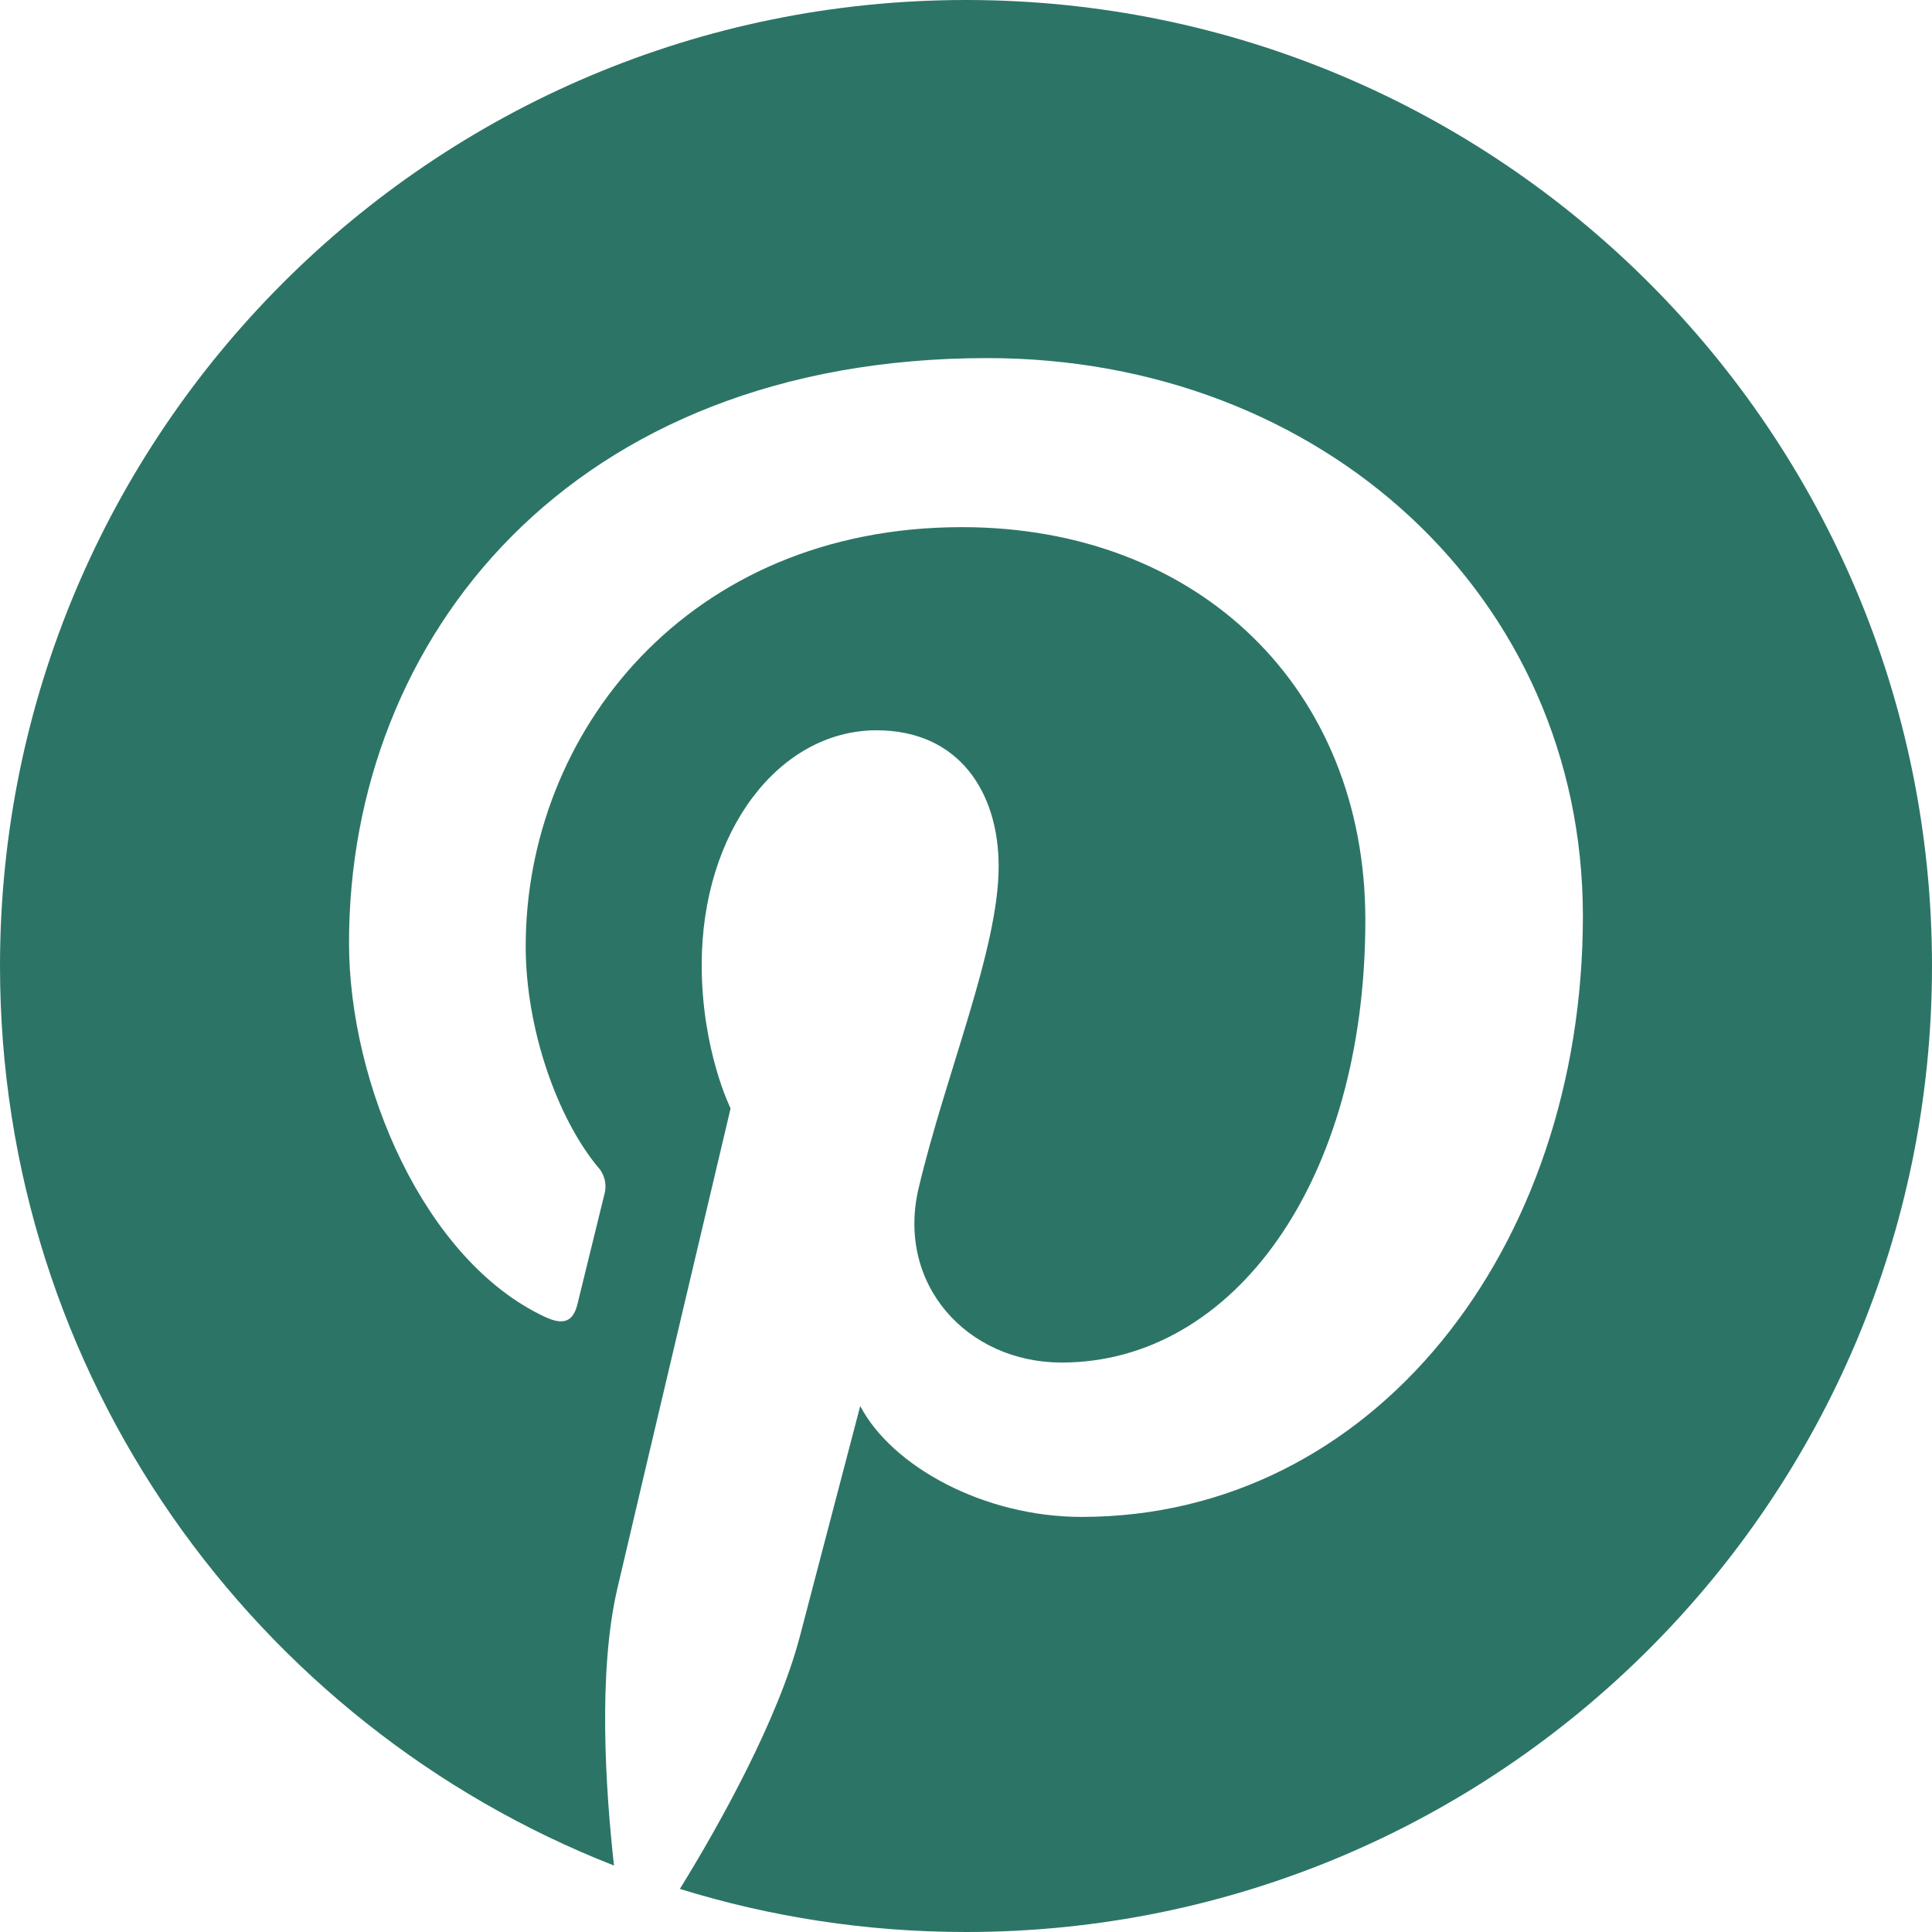
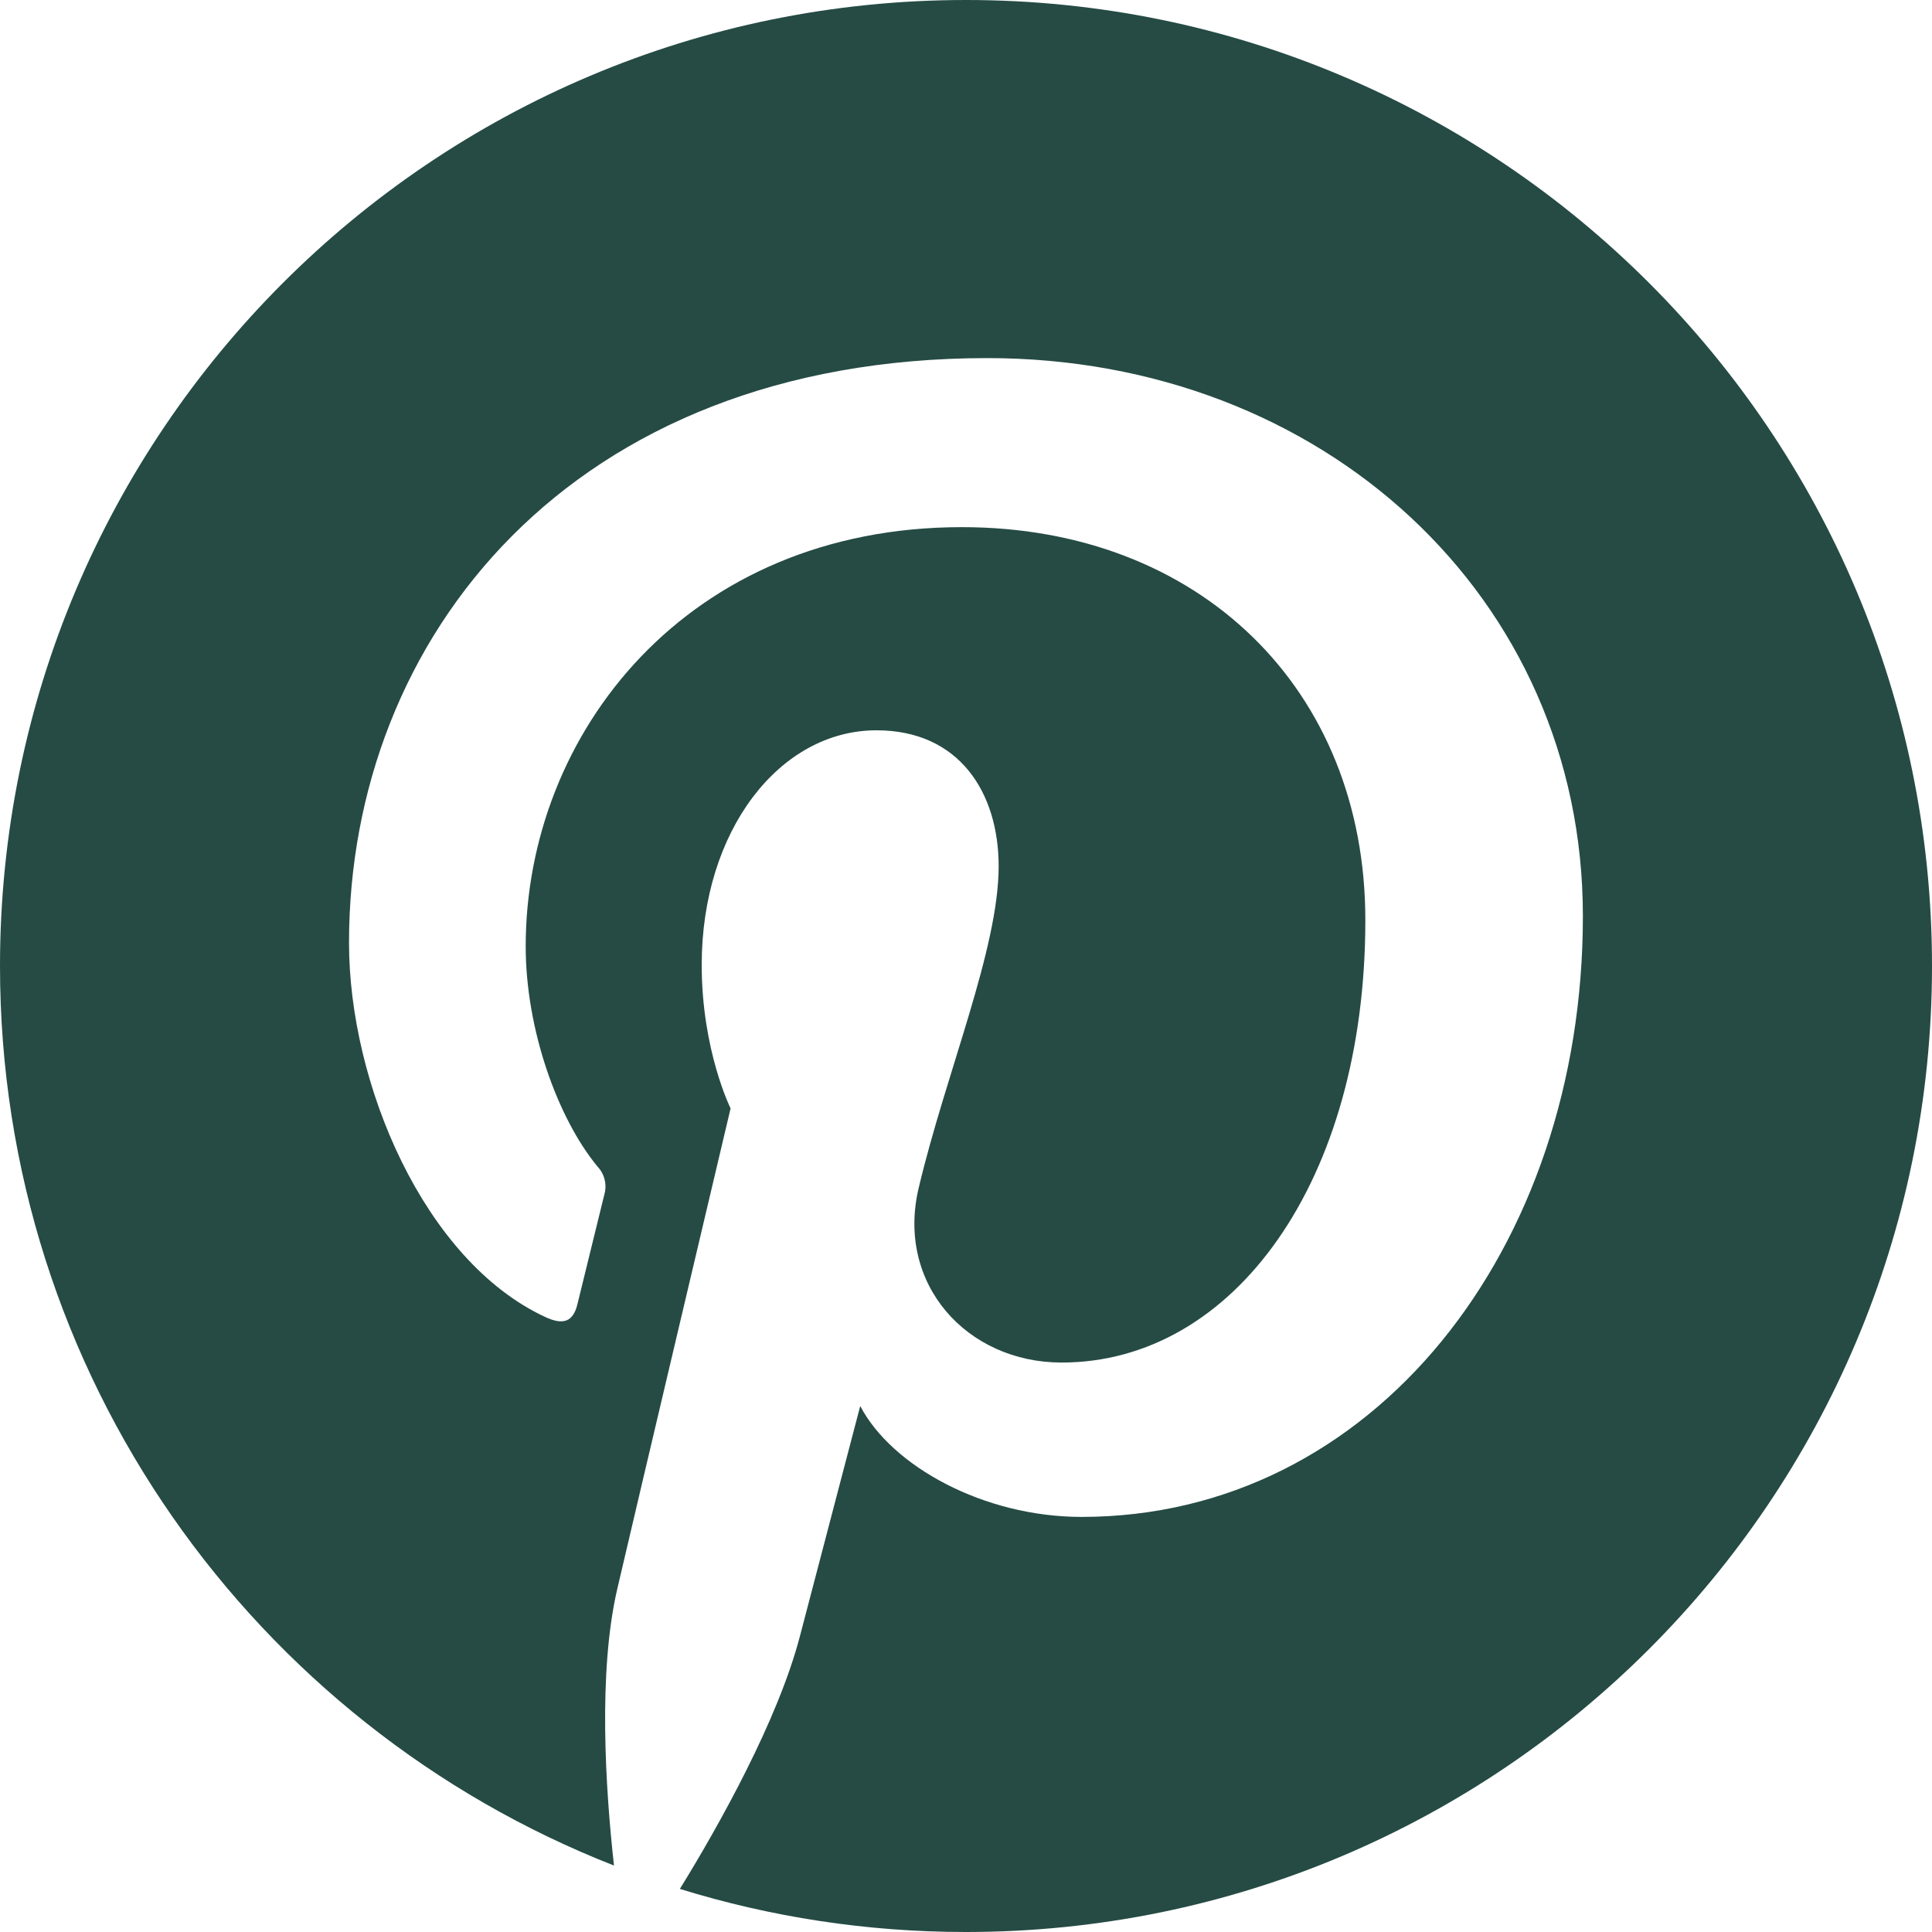
<svg xmlns="http://www.w3.org/2000/svg" width="20" height="20">
-   <path d="M10 0C4.477 0 0 4.477 0 10c0 4.237 2.636 7.855 6.356 9.312-.088-.791-.167-2.005.035-2.868.181-.78 1.172-4.97 1.172-4.97s-.299-.6-.299-1.486c0-1.39.806-2.428 1.81-2.428.852 0 1.264.64 1.264 1.408 0 .858-.546 2.14-.828 3.33-.236.995.5 1.807 1.48 1.807 1.778 0 3.144-1.874 3.144-4.58 0-2.393-1.72-4.068-4.176-4.068-2.845 0-4.516 2.135-4.516 4.34 0 .859.331 1.781.745 2.281a.3.3 0 01.069.288l-.278 1.133c-.044.183-.145.223-.335.134-1.249-.581-2.03-2.407-2.03-3.874 0-3.154 2.292-6.052 6.608-6.052 3.469 0 6.165 2.473 6.165 5.776 0 3.447-2.173 6.22-5.19 6.22-1.013 0-1.965-.525-2.291-1.148l-.623 2.378c-.226.869-.835 1.958-1.244 2.621.937.29 1.931.446 2.962.446 5.523 0 10-4.477 10-10S15.523 0 10 0z" fill="#2C7566" fill-rule="nonzero" />
+   <path d="M10 0C4.477 0 0 4.477 0 10c0 4.237 2.636 7.855 6.356 9.312-.088-.791-.167-2.005.035-2.868.181-.78 1.172-4.97 1.172-4.97s-.299-.6-.299-1.486c0-1.39.806-2.428 1.81-2.428.852 0 1.264.64 1.264 1.408 0 .858-.546 2.14-.828 3.33-.236.995.5 1.807 1.48 1.807 1.778 0 3.144-1.874 3.144-4.58 0-2.393-1.72-4.068-4.176-4.068-2.845 0-4.516 2.135-4.516 4.34 0 .859.331 1.781.745 2.281a.3.3 0 01.069.288l-.278 1.133c-.044.183-.145.223-.335.134-1.249-.581-2.03-2.407-2.03-3.874 0-3.154 2.292-6.052 6.608-6.052 3.469 0 6.165 2.473 6.165 5.776 0 3.447-2.173 6.22-5.19 6.22-1.013 0-1.965-.525-2.291-1.148l-.623 2.378c-.226.869-.835 1.958-1.244 2.621.937.29 1.931.446 2.962.446 5.523 0 10-4.477 10-10S15.523 0 10 0z" fill="#254b44" fill-rule="nonzero" />
</svg>
